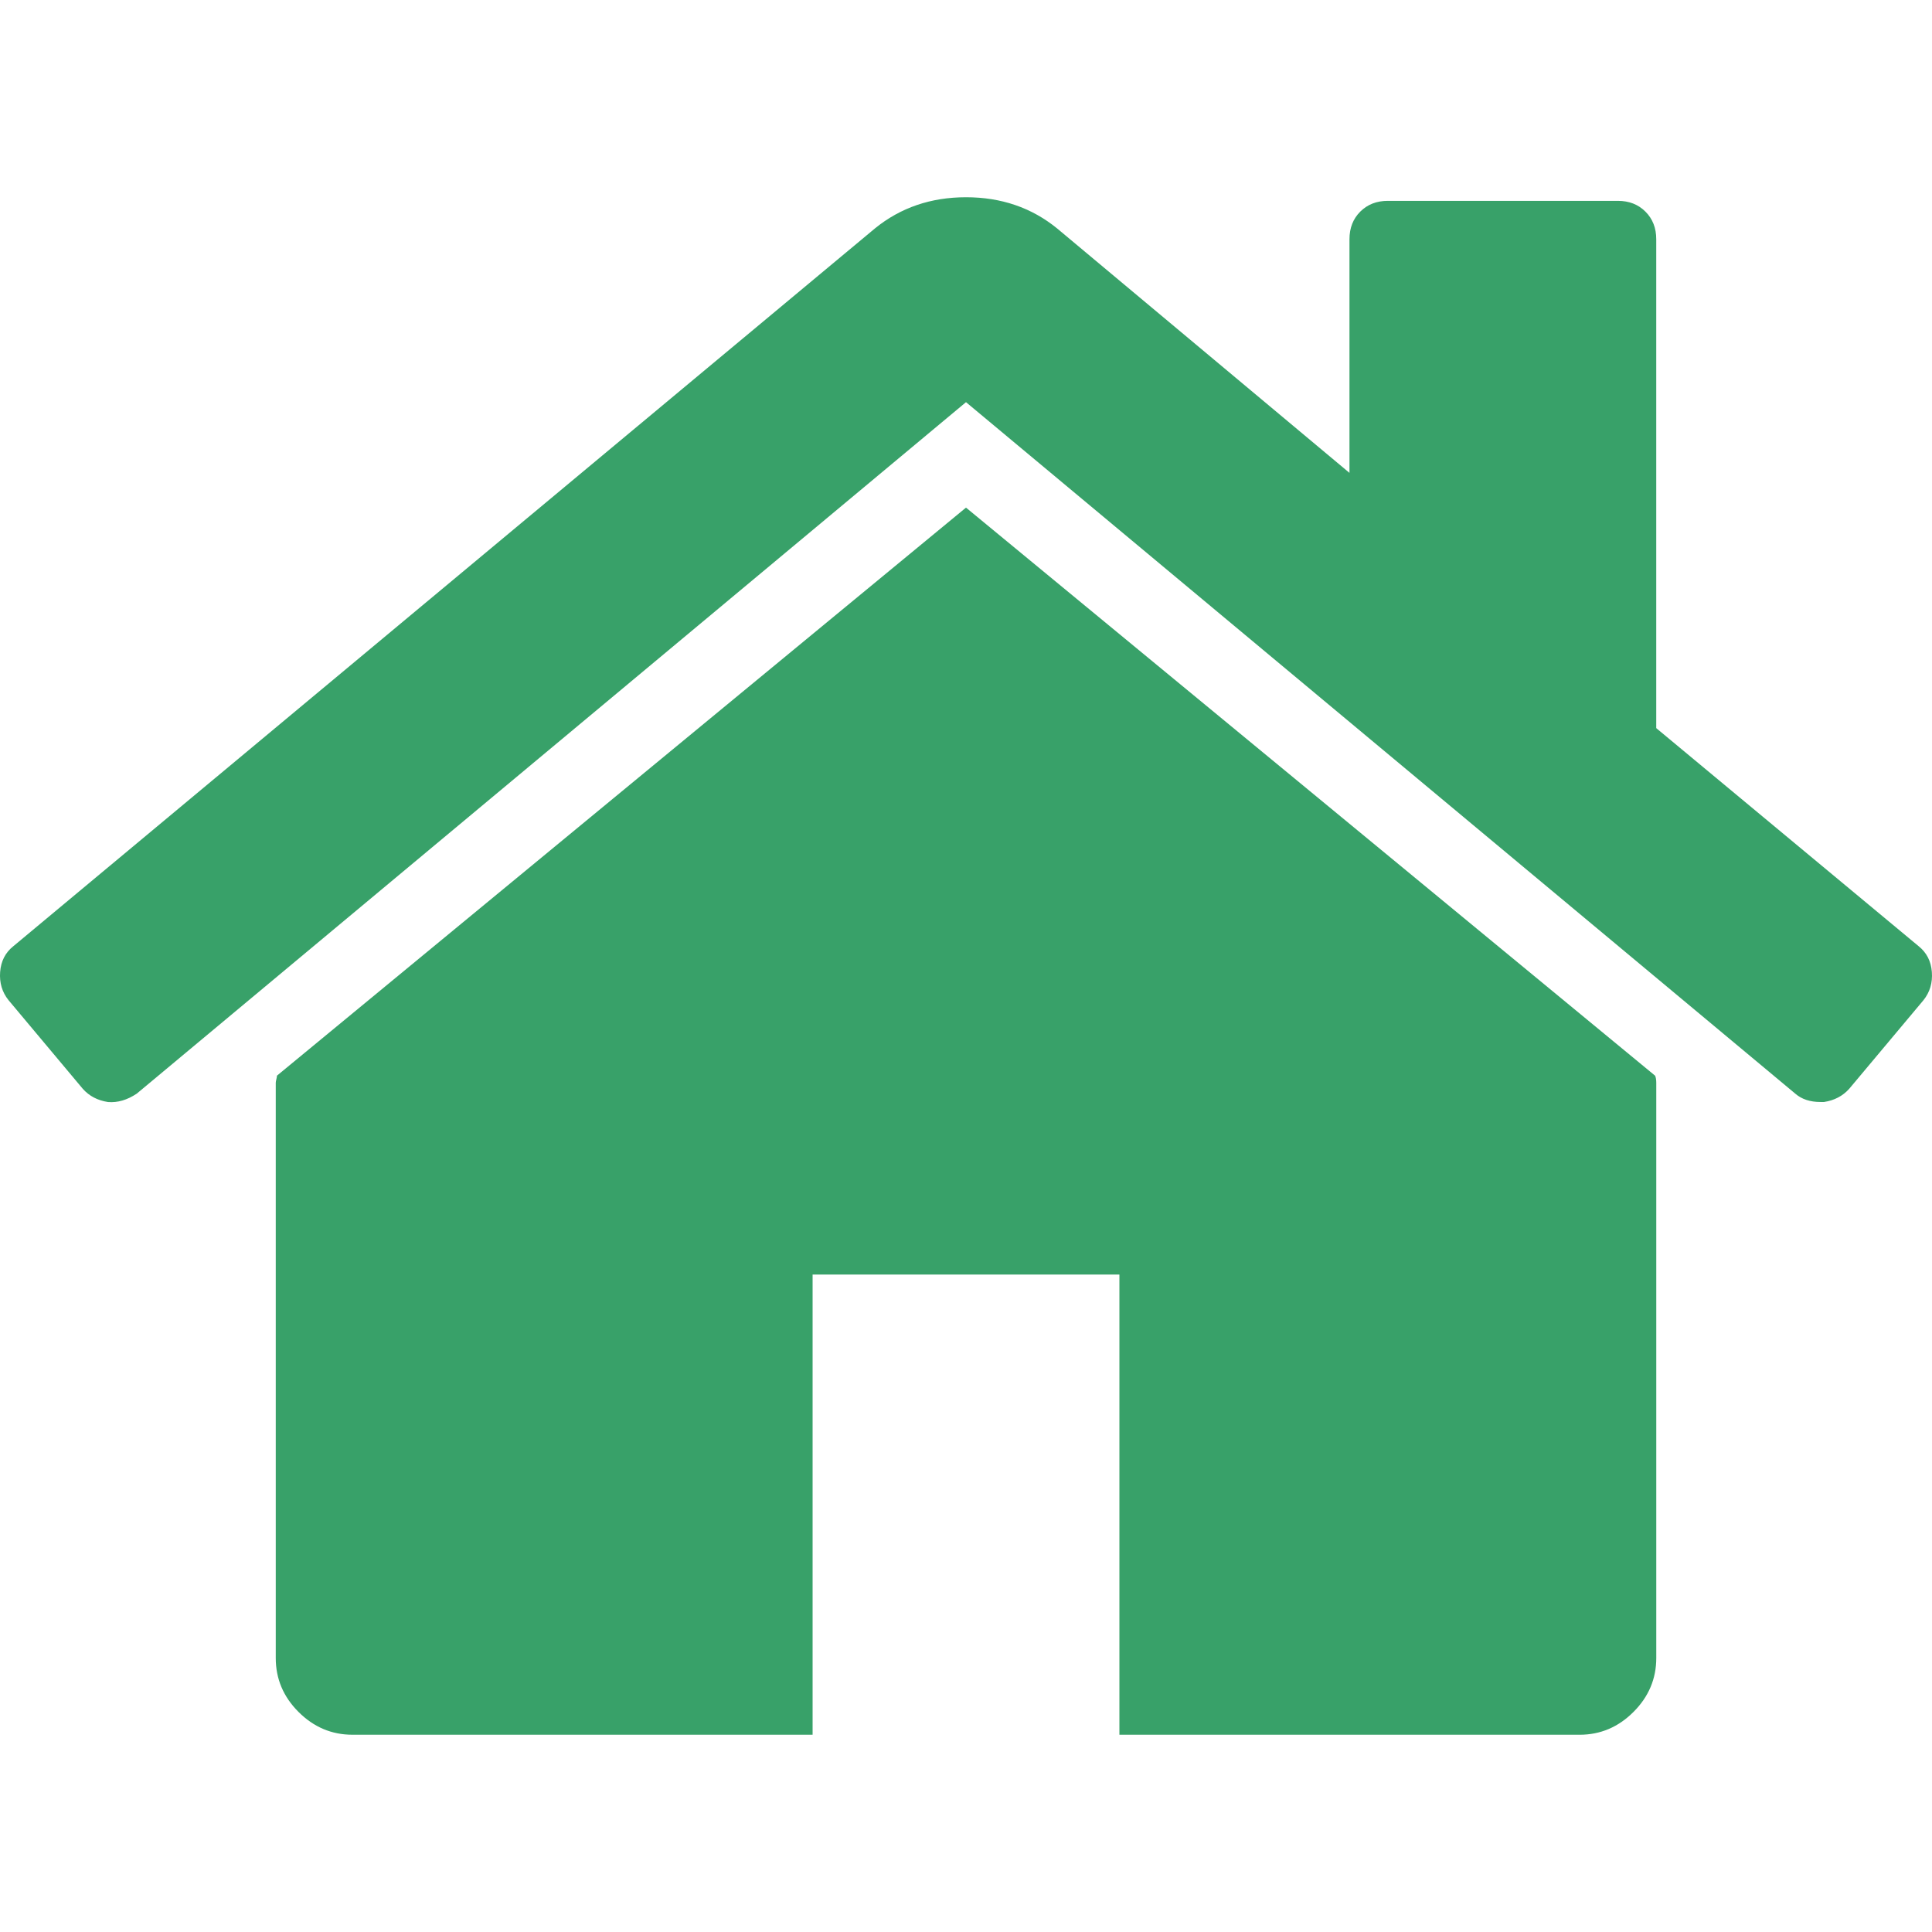
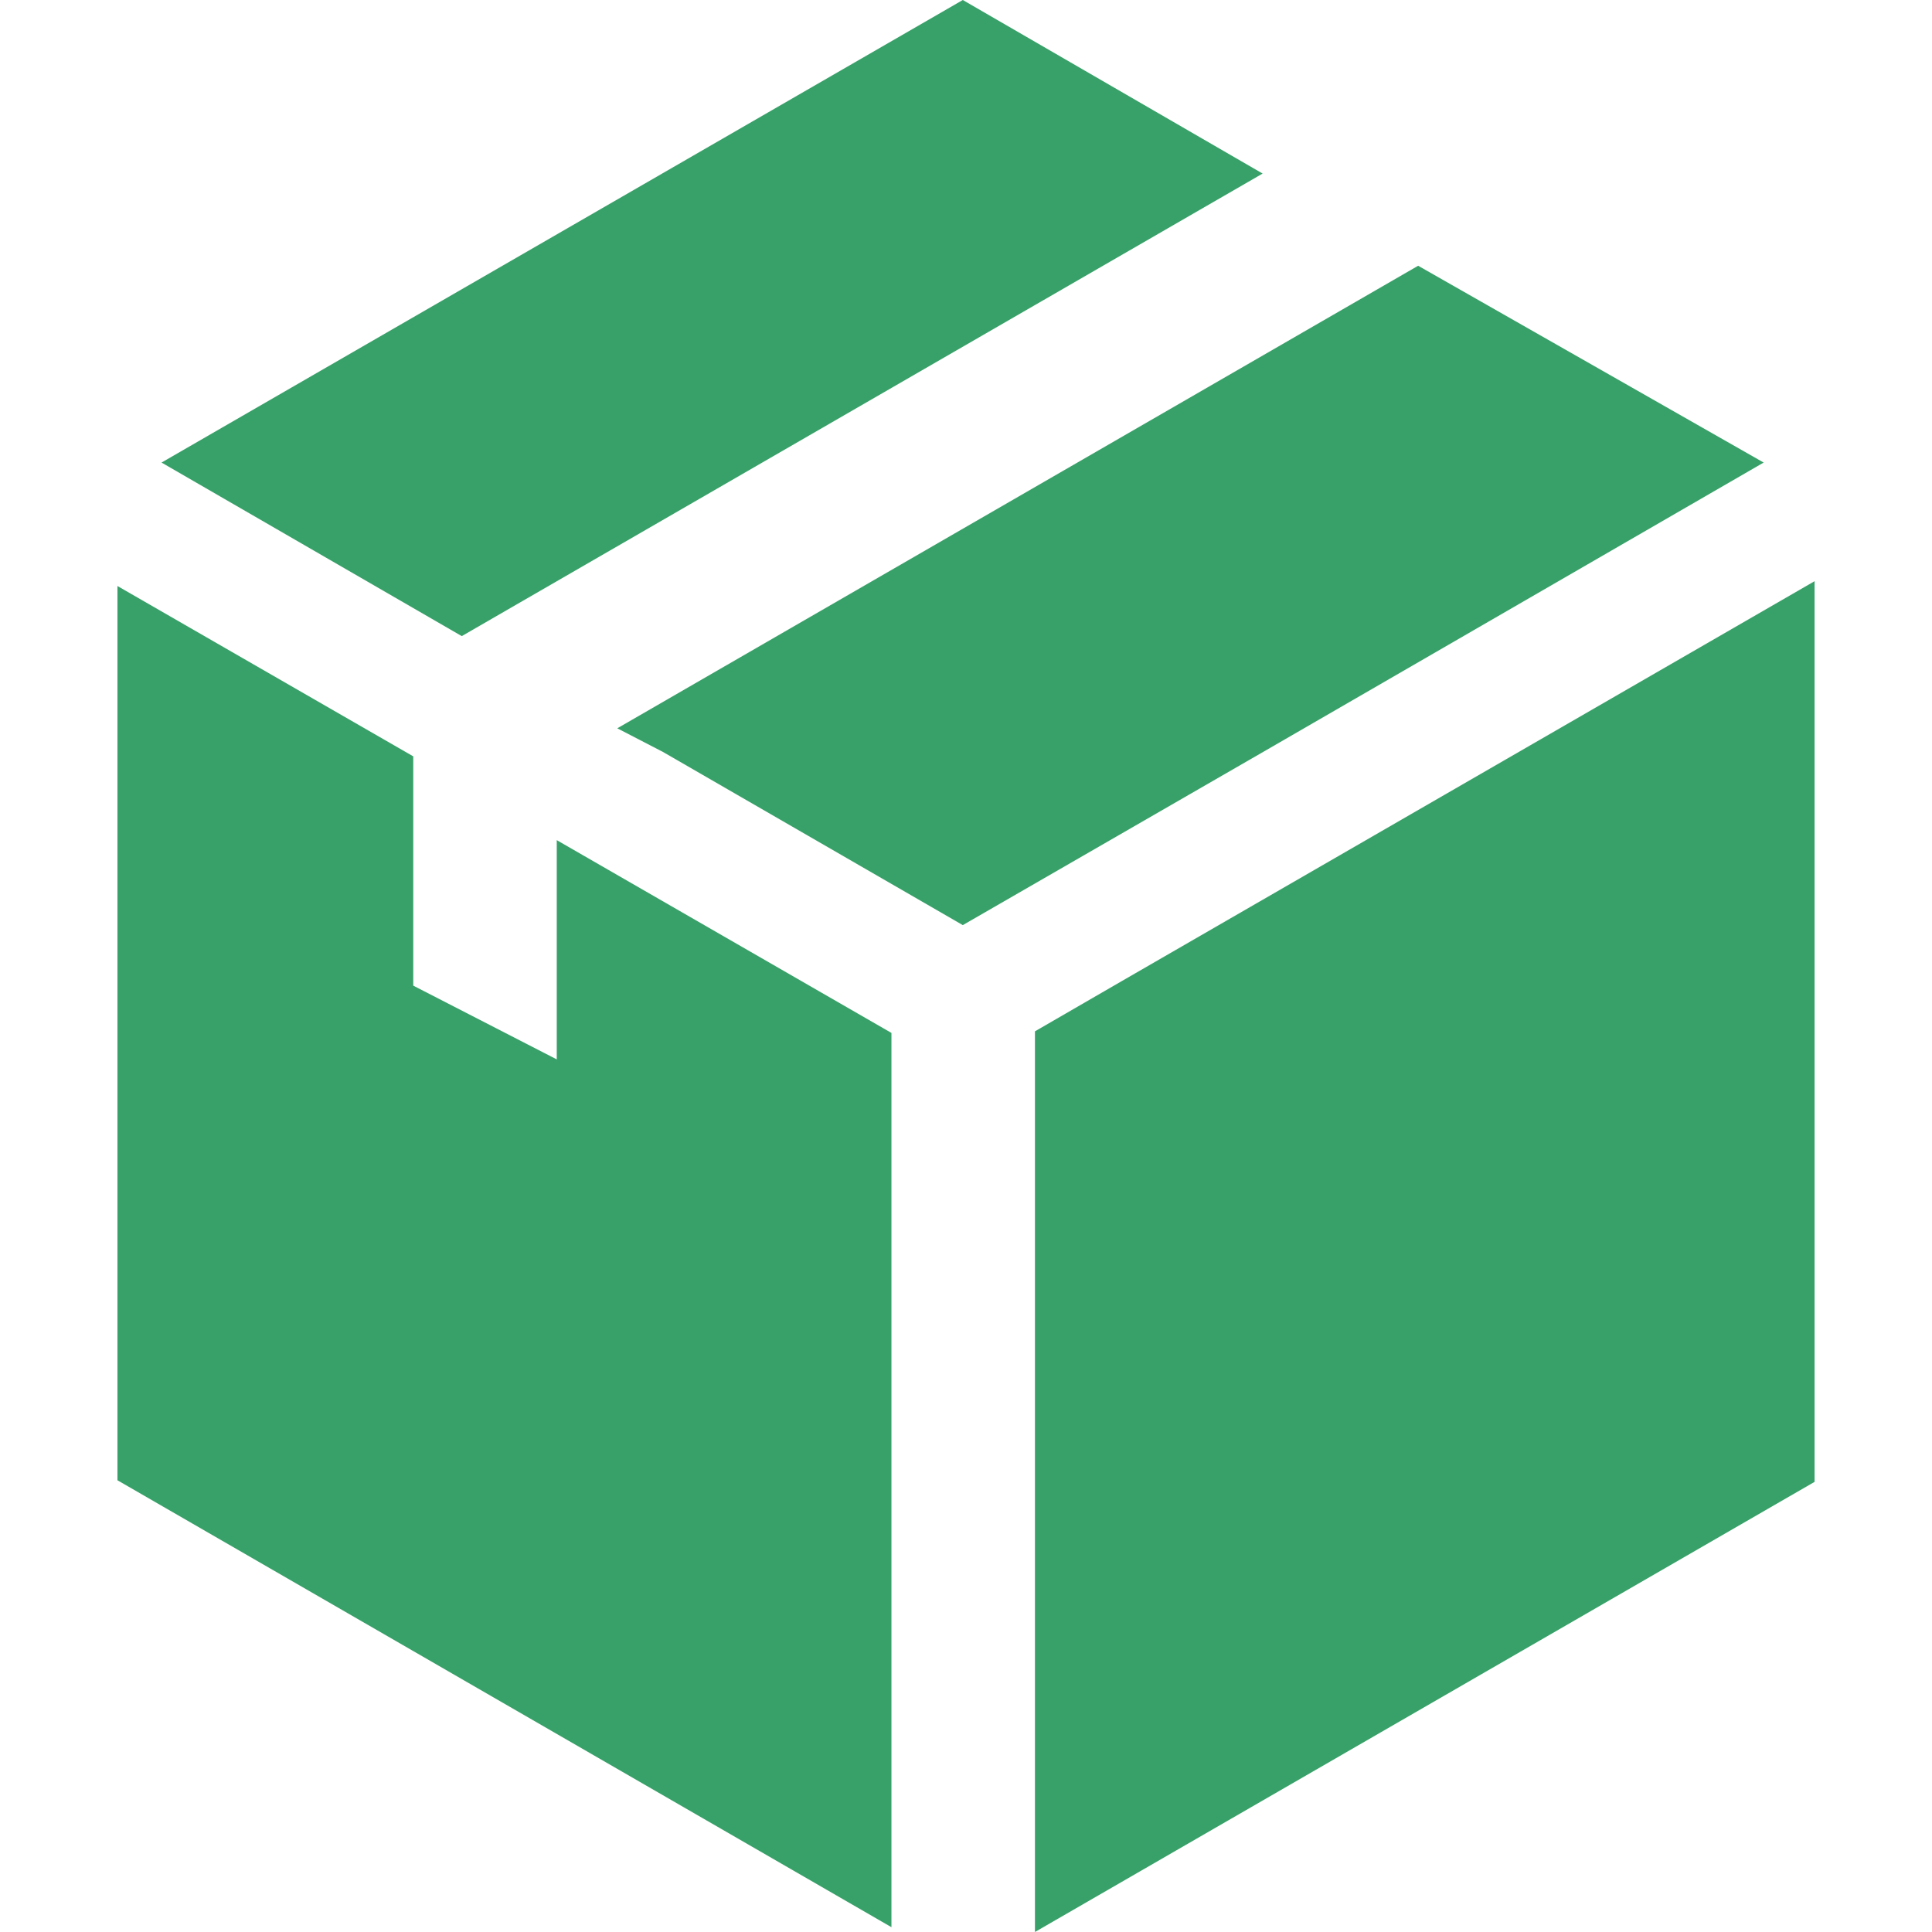
- <svg xmlns="http://www.w3.org/2000/svg" version="1.1" id="Capa_1" x="0px" y="0px" width="460.298px" height="460.297px" viewBox="0 0 460.298 460.297" style="enable-background:new 0 0 460.298 460.297;" xml:space="preserve" fill="#38A169">
+ <svg xmlns="http://www.w3.org/2000/svg" version="1.1" id="Capa_1" x="0px" y="0px" viewBox="0 0 482 482" style="enable-background:new 0 0 482 482;" xml:space="preserve" fill="#38A169">
  <g>
    <g>
-       <path d="M230.149,120.939L65.986,256.274c0,0.191-0.048,0.472-0.144,0.855c-0.094,0.38-0.144,0.656-0.144,0.852v137.041    c0,4.948,1.809,9.236,5.426,12.847c3.616,3.613,7.898,5.431,12.847,5.431h109.63V303.664h73.097v109.64h109.629    c4.948,0,9.236-1.814,12.847-5.435c3.617-3.607,5.432-7.898,5.432-12.847V257.981c0-0.76-0.104-1.334-0.288-1.707L230.149,120.939    z" />
-       <path d="M457.122,225.438L394.6,173.476V56.989c0-2.663-0.856-4.853-2.574-6.567c-1.704-1.712-3.894-2.568-6.563-2.568h-54.816    c-2.666,0-4.855,0.856-6.57,2.568c-1.711,1.714-2.566,3.905-2.566,6.567v55.673l-69.662-58.245    c-6.084-4.949-13.318-7.423-21.694-7.423c-8.375,0-15.608,2.474-21.698,7.423L3.172,225.438c-1.903,1.52-2.946,3.566-3.14,6.136    c-0.193,2.568,0.472,4.811,1.997,6.713l17.701,21.128c1.525,1.712,3.521,2.759,5.996,3.142c2.285,0.192,4.57-0.476,6.855-1.998    L230.149,95.817l197.57,164.741c1.526,1.328,3.521,1.991,5.996,1.991h0.858c2.471-0.376,4.463-1.43,5.996-3.138l17.703-21.125    c1.522-1.906,2.189-4.145,1.991-6.716C460.068,229.007,459.021,226.961,457.122,225.438z" />
+       <polygon points="279.8,244.8 258.2,257.3 258.2,482 452.7,369.7 452.7,145   " />
+       <polygon points="315,43.3 240.2,0 40.3,115.4 115.2,158.7   " />
+       <polygon points="440,115.4 353.8,66.3 154,181.7 165.4,187.6 240.2,230.8 314.6,187.9   " />
+       <polygon points="138.9,264.3 103.1,245.9 103.1,188.7 29.3,146.2 29.3,369.3 222.4,480.8 222.4,257.7 138.9,209.6   " />
    </g>
  </g>
  <g>
</g>
  <g>
</g>
  <g>
</g>
  <g>
</g>
  <g>
</g>
  <g>
</g>
  <g>
</g>
  <g>
</g>
  <g>
</g>
  <g>
</g>
  <g>
</g>
  <g>
</g>
  <g>
</g>
  <g>
</g>
  <g>
</g>
</svg>
